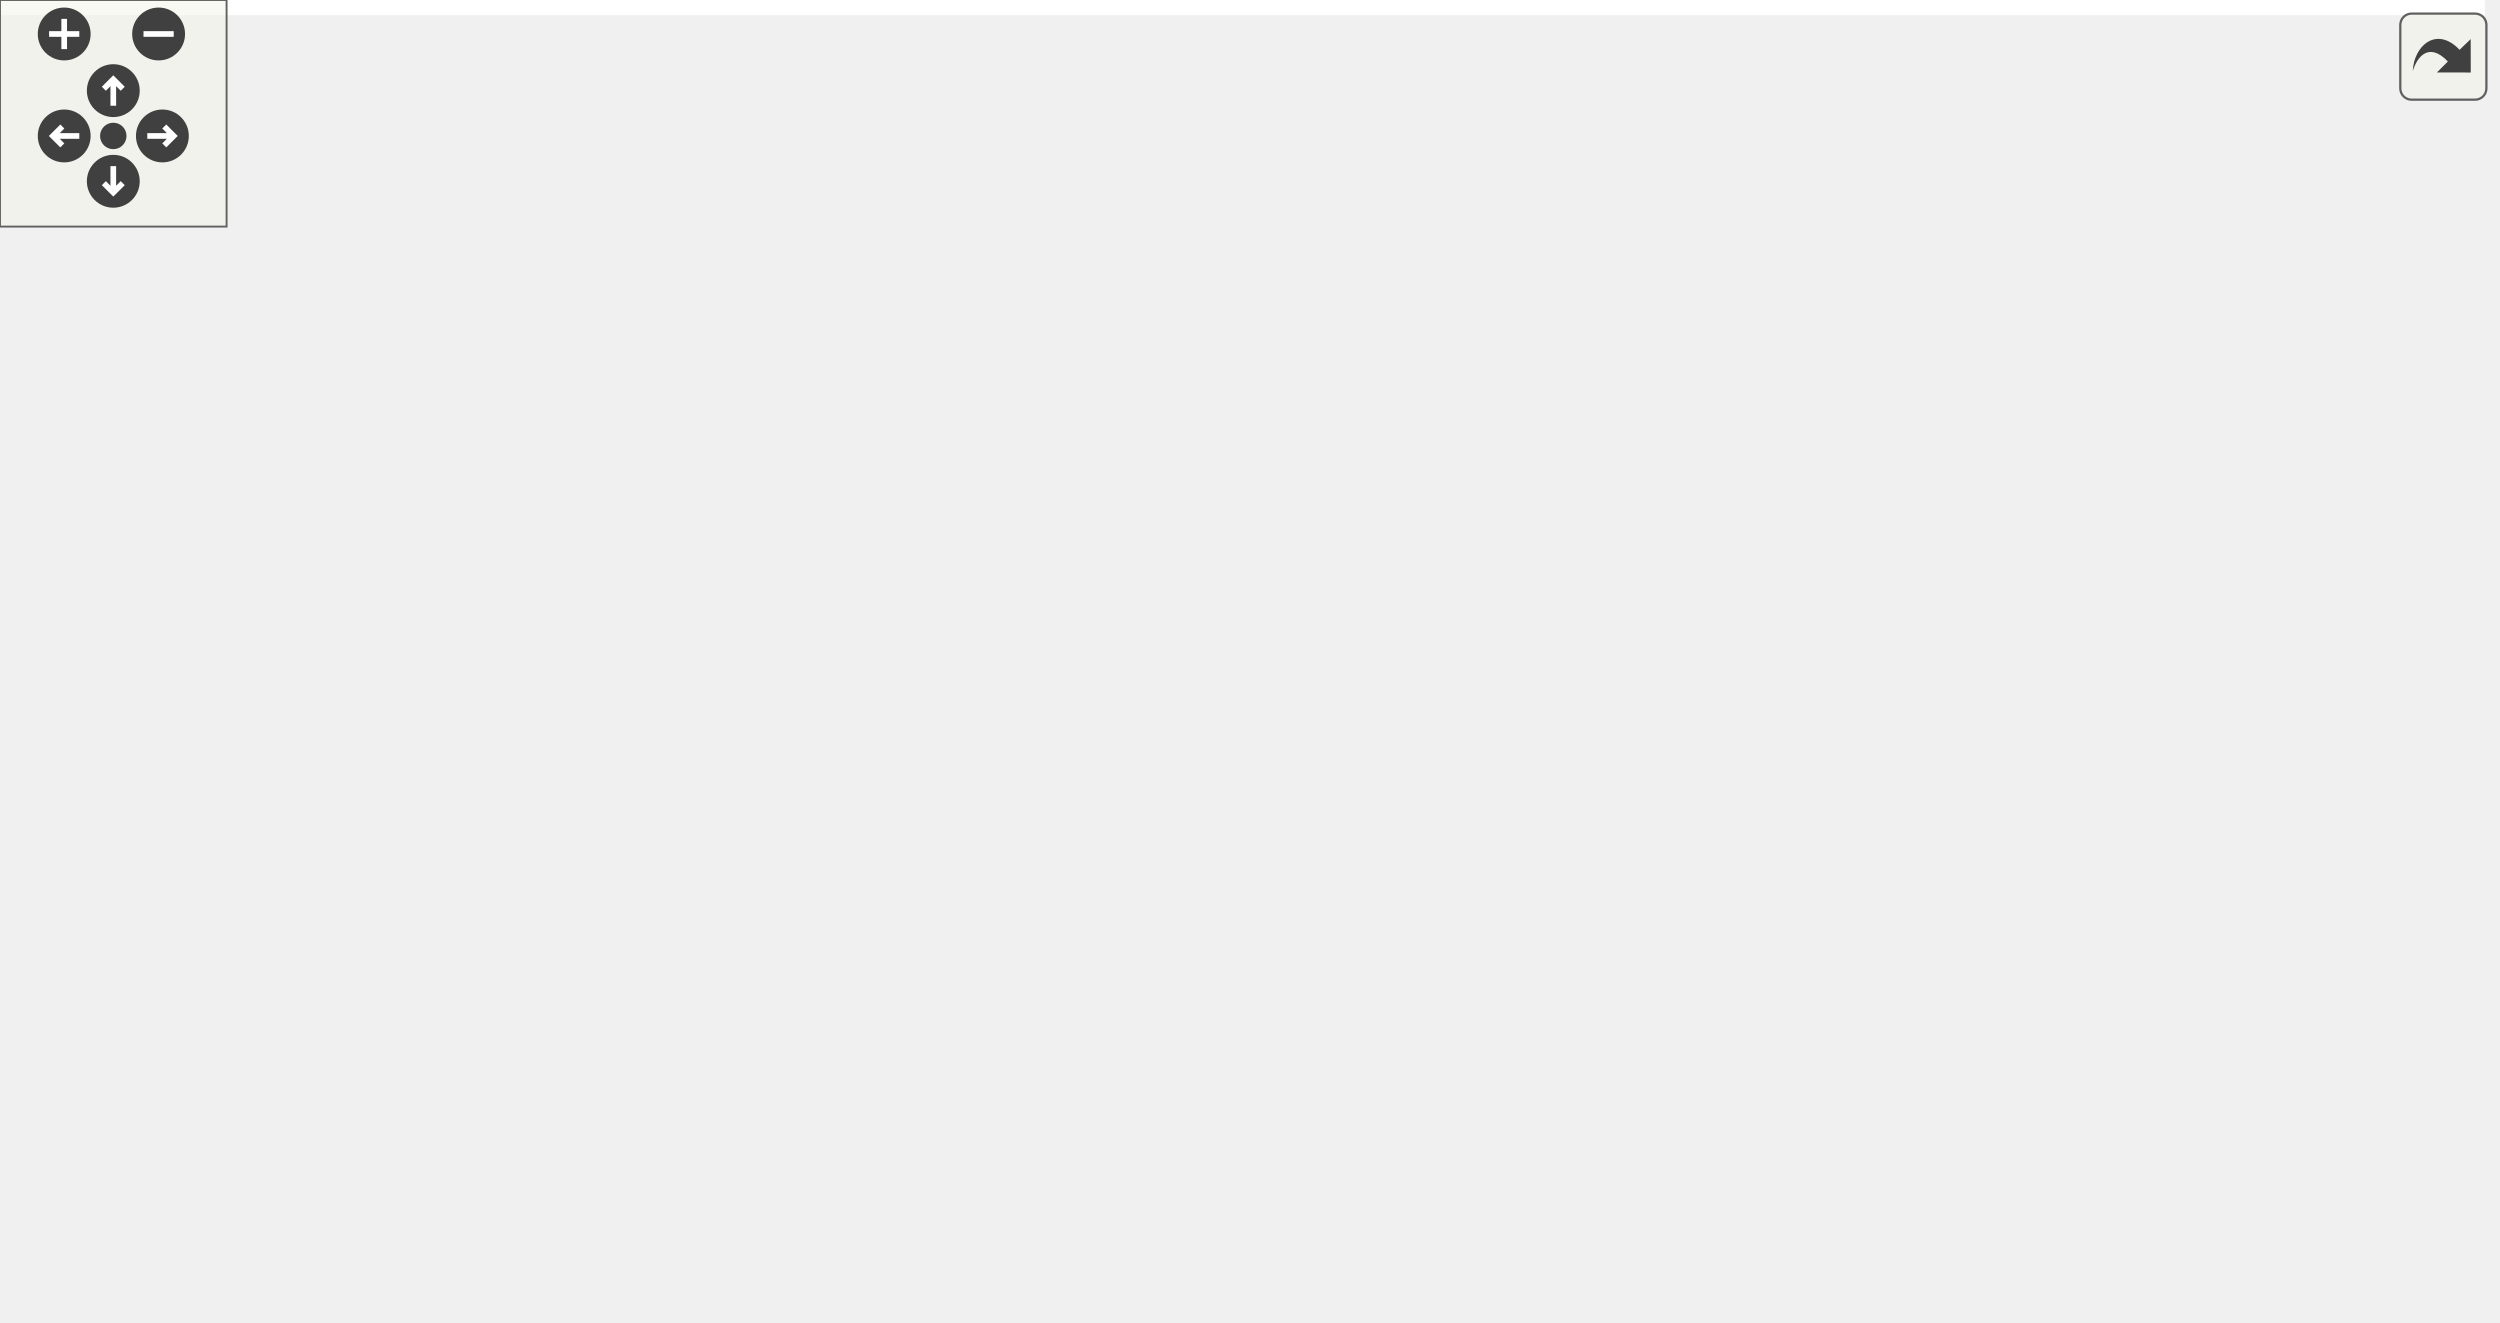
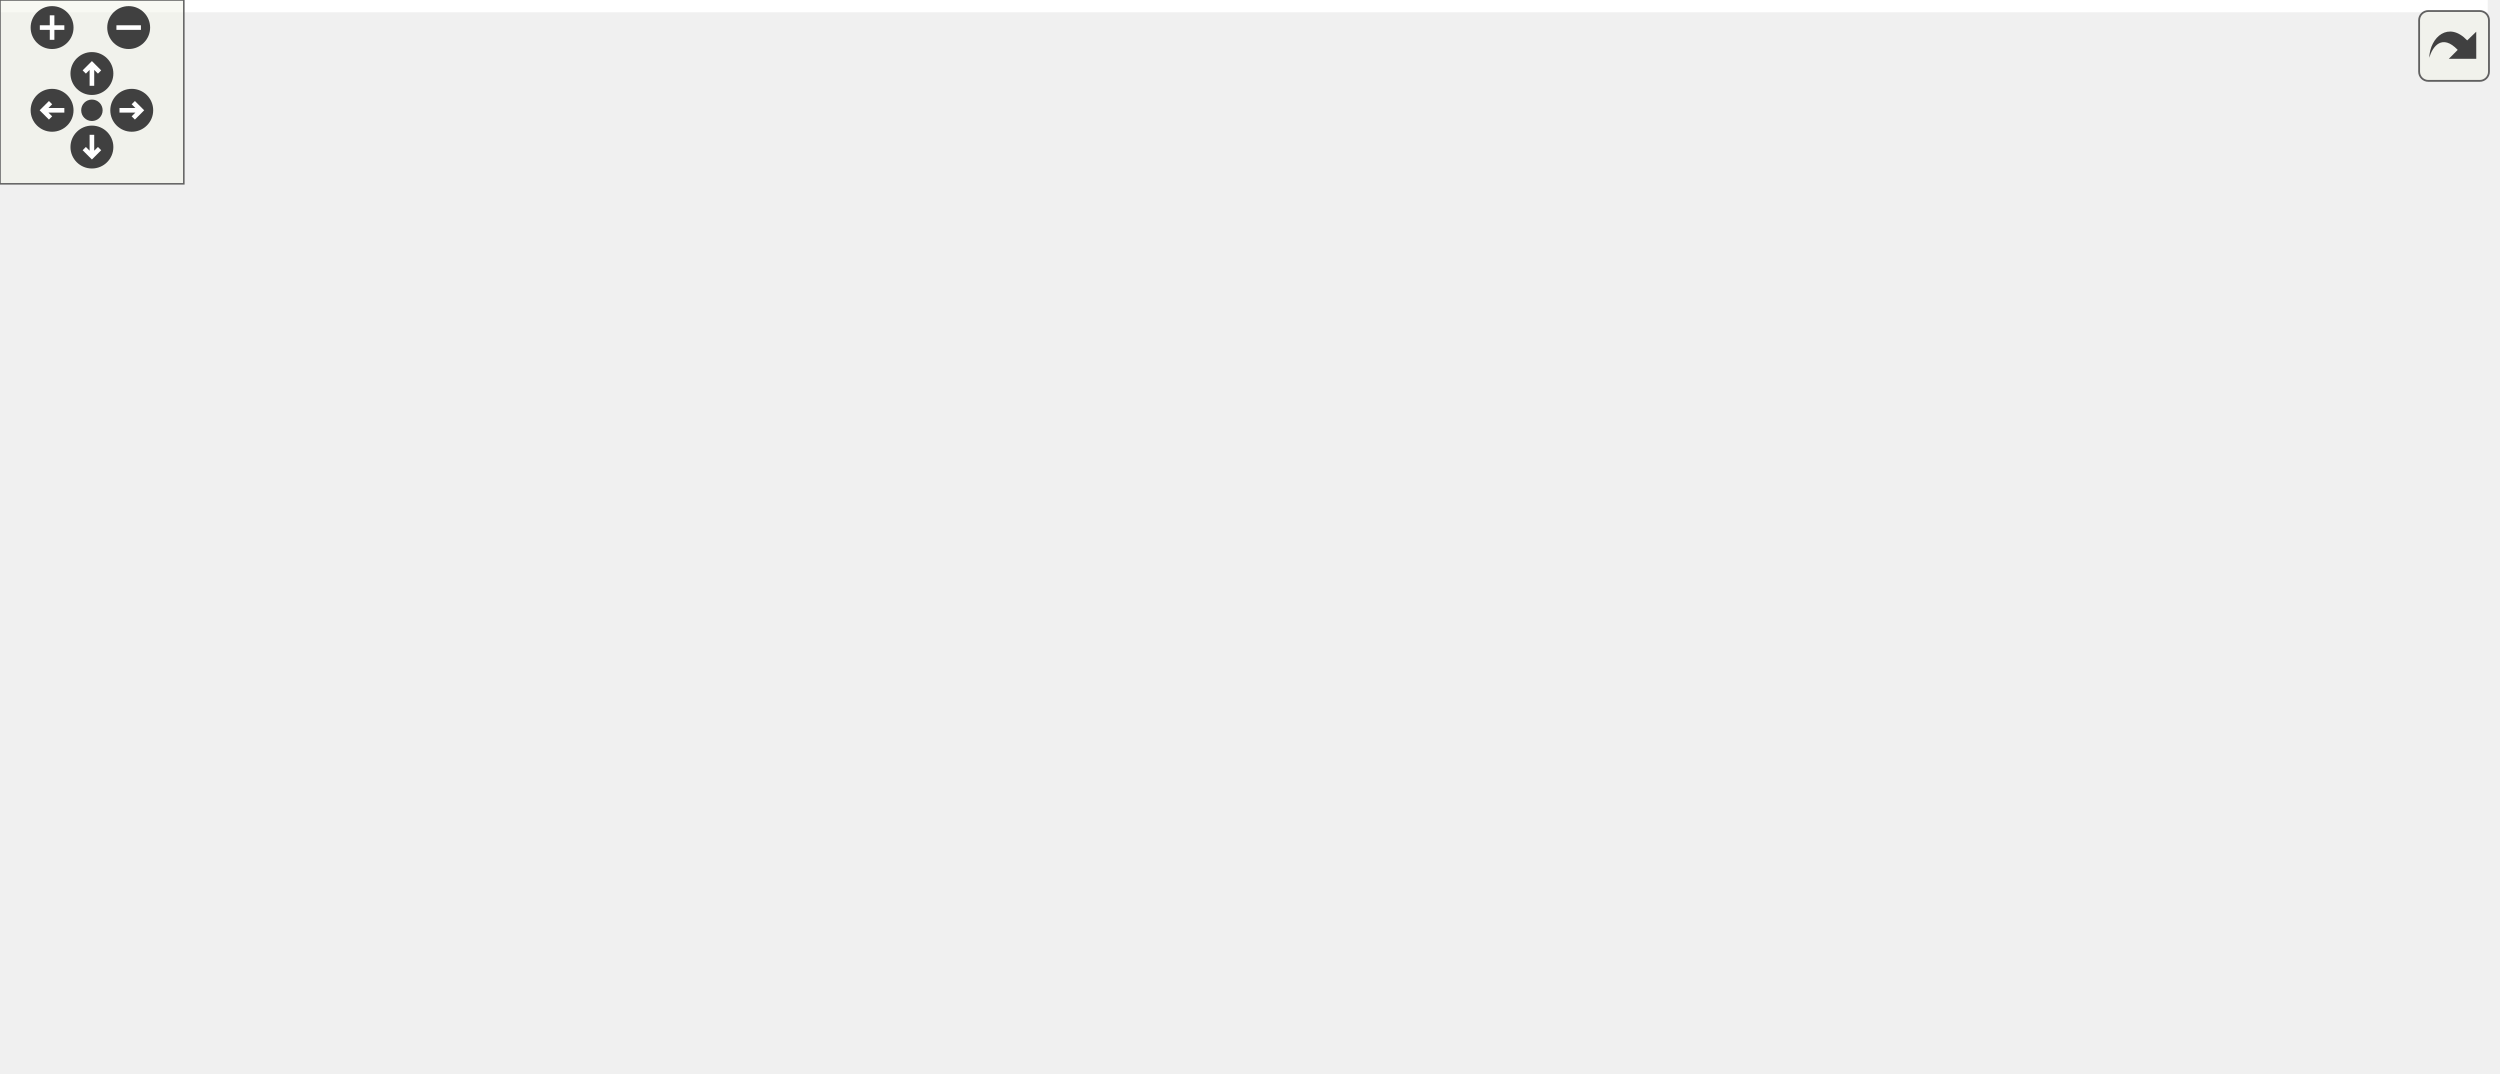
<svg xmlns="http://www.w3.org/2000/svg" xmlns:xlink="http://www.w3.org/1999/xlink" id="main" version="1.1" xml:space="preserve">
  <style type="text/css">
.edge:hover path { stroke: red; }
.edge:hover polygon { stroke: red; fill: red; }
</style>
  <defs>
    <circle id="rim" cx="0" cy="0" r="7" />
    <circle id="rim2" cx="0" cy="0" r="3.5" />
    <g id="zoomPlus">
      <use xlink:href="#rim" fill="#404040">
        <set attributeName="fill" to="#808080" begin="zoomplus.mouseover" end="zoomplus.mouseout" />
      </use>
      <path d="M-4,0h8M0,-4v8" fill="none" stroke="white" stroke-width="1.5" pointer-events="none" />
    </g>
    <g id="zoomMin">
      <use xlink:href="#rim" fill="#404040">
        <set attributeName="fill" to="#808080" begin="zoomminus.mouseover" end="zoomminus.mouseout" />
      </use>
      <path d="M-4,0h8" fill="none" stroke="white" stroke-width="1.5" pointer-events="none" />
    </g>
    <g id="dirArrow">
      <path fill="none" stroke="white" stroke-width="1.5" d="M0,-3.0v7 M-2.5,-0.5L0,-3.0L2.5,-0.5" />
    </g>
    <g id="resetDef">
      <use xlink:href="#rim2" fill="#404040">
        <set attributeName="fill" to="#808080" begin="reset.mouseover" end="reset.mouseout" />
      </use>
    </g>
  </defs>
  <svg id="graph" class="graph">
    <g id="viewport">
-       <polygon fill="white" stroke="none" points="-4,4 -4,-290 658,-290 658,4 -4,4" />
+       <polygon fill="white" stroke="none" points="-4,4 -4,-290 812,-290 812,4 -4,4" />
      <g id="node1" class="node">
        <polygon fill="#bfbfbf" stroke="black" points="0.5,-114.5 0.5,-133.5 133.5,-133.5 133.5,-114.5 0.5,-114.5" />
        <text text-anchor="middle" x="67" y="-121.5" font-family="Helvetica,sans-Serif" font-size="10.00">MainWindow::handleEvent</text>
      </g>
      <g id="node2" class="node">
        <g id="a_node2">
          <a xlink:href="class_graphics_item.html#ad6c62fa07246bc1d7b9eae6340a246e2" target="_top" xlink:title="GraphicsItem::handleEvent">
            <polygon fill="white" stroke="black" points="170.5,-133.5 170.5,-152.5 305.5,-152.5 305.5,-133.5 170.5,-133.5" />
            <text text-anchor="middle" x="238" y="-140.5" font-family="Helvetica,sans-Serif" font-size="10.00">GraphicsItem::handleEvent</text>
          </a>
        </g>
      </g>
      <g id="edge1" class="edge">
        <path fill="none" stroke="midnightblue" d="M133.824,-131.4C142.417,-132.366 151.281,-133.363 160.037,-134.347" />
        <polygon fill="midnightblue" stroke="midnightblue" points="159.914,-137.856 170.243,-135.495 160.696,-130.899 159.914,-137.856" />
      </g>
-       <g id="node12" class="node">
-         <g id="a_node12">
+       <g id="node13" class="node">
+         <g id="a_node13">
          <a xlink:href="class_window.html#a63a8cd07ce1d0769adc248651ade56d7" target="_top" xlink:title="Window::drawRequest">
            <polygon fill="white" stroke="black" points="180,-95.5 180,-114.5 296,-114.5 296,-95.5 180,-95.5" />
            <text text-anchor="middle" x="238" y="-102.5" font-family="Helvetica,sans-Serif" font-size="10.00">Window::drawRequest</text>
          </a>
        </g>
      </g>
-       <g id="edge11" class="edge">
+       <g id="edge13" class="edge">
        <path fill="none" stroke="midnightblue" d="M133.824,-116.6C145.58,-115.278 157.843,-113.899 169.641,-112.573" />
        <polygon fill="midnightblue" stroke="midnightblue" points="170.319,-116.019 179.865,-111.423 169.537,-109.063 170.319,-116.019" />
      </g>
      <g id="node3" class="node">
        <g id="a_node3">
          <a xlink:href="class_event.html#af0c720ee042e454bc655288e00ed1e49" target="_top" xlink:title="Event::type">
            <polygon fill="white" stroke="black" points="384.5,-266.5 384.5,-285.5 451.5,-285.5 451.5,-266.5 384.5,-266.5" />
            <text text-anchor="middle" x="418" y="-273.5" font-family="Helvetica,sans-Serif" font-size="10.00">Event::type</text>
          </a>
        </g>
      </g>
      <g id="edge2" class="edge">
        <path fill="none" stroke="midnightblue" d="M244.86,-152.695C258.769,-174.837 296.073,-229.34 342,-257 351.779,-262.889 363.33,-266.962 374.4,-269.776" />
        <polygon fill="midnightblue" stroke="midnightblue" points="373.841,-273.238 384.366,-272.022 375.38,-266.409 373.841,-273.238" />
      </g>
      <g id="node4" class="node">
        <g id="a_node4">
          <a xlink:href="class_mouse_event.html#a0e718c62022dc4296078294b5c6eb3e2" target="_top" xlink:title="MouseEvent::button">
            <polygon fill="white" stroke="black" points="366,-228.5 366,-247.5 470,-247.5 470,-228.5 366,-228.5" />
            <text text-anchor="middle" x="418" y="-235.5" font-family="Helvetica,sans-Serif" font-size="10.00">MouseEvent::button</text>
          </a>
        </g>
      </g>
      <g id="edge3" class="edge">
        <path fill="none" stroke="midnightblue" d="M249.227,-152.714C266.791,-168.867 304.435,-201.228 342,-219 347.009,-221.37 352.35,-223.469 357.788,-225.323" />
        <polygon fill="midnightblue" stroke="midnightblue" points="357.039,-228.756 367.627,-228.403 359.129,-222.076 357.039,-228.756" />
      </g>
      <g id="node5" class="node">
        <g id="a_node5">
          <a xlink:href="class_mouse_event.html#a0750646f0011ff65b384f108594208a3" target="_top" xlink:title="MouseEvent::state">
            <polygon fill="white" stroke="black" points="368.5,-190.5 368.5,-209.5 467.5,-209.5 467.5,-190.5 368.5,-190.5" />
            <text text-anchor="middle" x="418" y="-197.5" font-family="Helvetica,sans-Serif" font-size="10.00">MouseEvent::state</text>
          </a>
        </g>
      </g>
      <g id="edge4" class="edge">
        <path fill="none" stroke="midnightblue" d="M262.895,-152.631C283.615,-160.785 314.511,-172.473 342,-181 349.753,-183.405 358.024,-185.733 366.138,-187.887" />
        <polygon fill="midnightblue" stroke="midnightblue" points="365.353,-191.299 375.911,-190.421 367.109,-184.523 365.353,-191.299" />
      </g>
      <g id="node6" class="node">
        <g id="a_node6">
          <a xlink:href="class_graphics_item.html#a853ecc7b1940b8bce18600a3f3d6cda7" target="_top" xlink:title="GraphicsItem::isOver">
            <polygon fill="white" stroke="black" points="363,-152.5 363,-171.5 473,-171.5 473,-152.5 363,-152.5" />
            <text text-anchor="middle" x="418" y="-159.5" font-family="Helvetica,sans-Serif" font-size="10.00">GraphicsItem::isOver</text>
          </a>
        </g>
      </g>
      <g id="edge5" class="edge">
        <path fill="none" stroke="midnightblue" d="M305.534,-150.102C320.858,-151.738 337.133,-153.475 352.375,-155.102" />
        <polygon fill="midnightblue" stroke="midnightblue" points="352.422,-158.627 362.737,-156.208 353.165,-151.666 352.422,-158.627" />
      </g>
-       <g id="node8" class="node">
-         <g id="a_node8">
+       <g id="node9" class="node">
+         <g id="a_node9">
          <a xlink:href="class_mouse_event.html#a99ec3c735c6e61b96d539c5638b23608" target="_top" xlink:title="MouseEvent::position">
            <polygon fill="white" stroke="black" points="362.5,-114.5 362.5,-133.5 473.5,-133.5 473.5,-114.5 362.5,-114.5" />
            <text text-anchor="middle" x="418" y="-121.5" font-family="Helvetica,sans-Serif" font-size="10.00">MouseEvent::position</text>
          </a>
        </g>
      </g>
-       <g id="edge7" class="edge">
+       <g id="edge9" class="edge">
        <path fill="none" stroke="midnightblue" d="M305.534,-135.898C320.778,-134.271 336.963,-132.543 352.135,-130.924" />
        <polygon fill="midnightblue" stroke="midnightblue" points="352.882,-134.364 362.454,-129.822 352.139,-127.404 352.882,-134.364" />
      </g>
-       <g id="node9" class="node">
-         <g id="a_node9">
+       <g id="node10" class="node">
+         <g id="a_node10">
          <a xlink:href="class_graphics_item.html#a5877c4c5815eacb9876c7b99b119aef7" target="_top" xlink:title="GraphicsItem::setFocusItem">
            <polygon fill="white" stroke="black" points="347.5,-76.5 347.5,-95.5 488.5,-95.5 488.5,-76.5 347.5,-76.5" />
            <text text-anchor="middle" x="418" y="-83.5" font-family="Helvetica,sans-Serif" font-size="10.00">GraphicsItem::setFocusItem</text>
          </a>
        </g>
      </g>
-       <g id="edge8" class="edge">
+       <g id="edge10" class="edge">
        <path fill="none" stroke="midnightblue" d="M278.081,-133.405C287.359,-130.72 297.133,-127.552 306,-124 322.795,-117.273 325.112,-111.489 342,-105 348.402,-102.54 355.235,-100.305 362.07,-98.304" />
        <polygon fill="midnightblue" stroke="midnightblue" points="363.338,-101.585 372.039,-95.54 361.467,-94.839 363.338,-101.585" />
      </g>
-       <g id="node10" class="node">
-         <g id="a_node10">
+       <g id="node11" class="node">
+         <g id="a_node11">
          <a xlink:href="class_graphics_item.html#ae17633bdf56258e2209ae335d0d1c3fa" target="_top" xlink:title="GraphicsItem::focusItem">
            <polygon fill="white" stroke="black" points="355.5,-38.5 355.5,-57.5 480.5,-57.5 480.5,-38.5 355.5,-38.5" />
            <text text-anchor="middle" x="418" y="-45.5" font-family="Helvetica,sans-Serif" font-size="10.00">GraphicsItem::focusItem</text>
          </a>
        </g>
      </g>
-       <g id="edge9" class="edge">
+       <g id="edge11" class="edge">
        <path fill="none" stroke="midnightblue" d="M288.546,-133.481C294.766,-131.014 300.771,-127.909 306,-124 329.999,-106.061 317.75,-84.599 342,-67 344.663,-65.067 347.504,-63.33 350.463,-61.769" />
        <polygon fill="midnightblue" stroke="midnightblue" points="351.986,-64.922 359.64,-57.595 349.088,-58.55 351.986,-64.922" />
      </g>
-       <g id="node11" class="node">
-         <g id="a_node11">
+       <g id="node12" class="node">
+         <g id="a_node12">
          <a xlink:href="class_graphics_item.html#ad6009d75c16ccc9559a4b2ffad69045c" target="_top" xlink:title="GraphicsItem::meHandleEvent">
            <polygon fill="white" stroke="black" points="342.5,-0.5 342.5,-19.5 493.5,-19.5 493.5,-0.5 342.5,-0.5" />
            <text text-anchor="middle" x="418" y="-7.5" font-family="Helvetica,sans-Serif" font-size="10.00">GraphicsItem::meHandleEvent</text>
          </a>
        </g>
      </g>
-       <g id="edge10" class="edge">
+       <g id="edge12" class="edge">
        <path fill="none" stroke="midnightblue" d="M291.682,-133.368C296.905,-130.914 301.813,-127.842 306,-124 339.269,-93.473 308.304,-59.055 342,-29 343.751,-27.438 345.612,-26.001 347.561,-24.679" />
        <polygon fill="midnightblue" stroke="midnightblue" points="349.598,-27.548 356.589,-19.587 346.159,-21.451 349.598,-27.548" />
      </g>
      <g id="node7" class="node">
        <g id="a_node7">
          <a xlink:href="class_graphics_item.html#a6616ded9057686f175bdbaa4c62218dc" target="_top" xlink:title="GraphicsItem::meIsOver">
            <polygon fill="white" stroke="black" points="530,-152.5 530,-171.5 654,-171.5 654,-152.5 530,-152.5" />
            <text text-anchor="middle" x="592" y="-159.5" font-family="Helvetica,sans-Serif" font-size="10.00">GraphicsItem::meIsOver</text>
          </a>
        </g>
      </g>
      <g id="edge6" class="edge">
        <path fill="none" stroke="midnightblue" d="M473.422,-162C488.116,-162 504.237,-162 519.705,-162" />
        <polygon fill="midnightblue" stroke="midnightblue" points="519.754,-165.5 529.754,-162 519.754,-158.5 519.754,-165.5" />
+       </g>
+       <g id="node8" class="node">
+         <g id="a_node8">
+           <a xlink:href="class_graphics_item.html#acddeaf58963ddb0de93b7c1b27512af7" target="_top" xlink:title="GraphicsItem::absolute">
+             <polygon fill="white" stroke="black" points="690,-152.5 690,-171.5 808,-171.5 808,-152.5 690,-152.5" />
+             <text text-anchor="middle" x="749" y="-159.5" font-family="Helvetica,sans-Serif" font-size="10.00">GraphicsItem::absolute</text>
+           </a>
+         </g>
+       </g>
+       <g id="edge7" class="edge">
+         <path fill="none" stroke="midnightblue" d="M654.26,-162C662.622,-162 671.248,-162 679.725,-162" />
+         <polygon fill="midnightblue" stroke="midnightblue" points="679.963,-165.5 689.963,-162 679.963,-158.5 679.963,-165.5" />
+       </g>
+       <g id="edge8" class="edge">
+         <path fill="none" stroke="midnightblue" d="M724.956,-171.757C713.259,-180.565 721.273,-190 749,-190 767.196,-190 776.902,-185.937 778.119,-180.654" />
+         <polygon fill="midnightblue" stroke="midnightblue" points="781.039,-178.709 773.044,-171.757 774.959,-182.177 781.039,-178.709" />
      </g>
    </g>
  </svg>
  <g id="navigator" transform="translate(0 0)" fill="#404254">
    <rect fill="#f2f5e9" fill-opacity="0.5" stroke="#606060" stroke-width=".5" x="0" y="0" width="60" height="60" />
    <use id="zoomplus" xlink:href="#zoomPlus" x="17" y="9" />
    <use id="zoomminus" xlink:href="#zoomMin" x="42" y="9" />
    <use id="reset" xlink:href="#resetDef" x="30" y="36" />
    <g id="arrowUp" xlink:href="#dirArrow" transform="translate(30 24)">
      <use xlink:href="#rim" fill="#404040">
        <set attributeName="fill" to="#808080" begin="arrowUp.mouseover" end="arrowUp.mouseout" />
      </use>
      <path fill="none" stroke="white" stroke-width="1.5" d="M0,-3.0v7 M-2.5,-0.5L0,-3.0L2.5,-0.5" />
    </g>
    <g id="arrowRight" xlink:href="#dirArrow" transform="rotate(90) translate(36 -43)">
      <use xlink:href="#rim" fill="#404040">
        <set attributeName="fill" to="#808080" begin="arrowRight.mouseover" end="arrowRight.mouseout" />
      </use>
      <path fill="none" stroke="white" stroke-width="1.5" d="M0,-3.0v7 M-2.5,-0.5L0,-3.0L2.5,-0.5" />
    </g>
    <g id="arrowDown" xlink:href="#dirArrow" transform="rotate(180) translate(-30 -48)">
      <use xlink:href="#rim" fill="#404040">
        <set attributeName="fill" to="#808080" begin="arrowDown.mouseover" end="arrowDown.mouseout" />
      </use>
      <path fill="none" stroke="white" stroke-width="1.5" d="M0,-3.0v7 M-2.5,-0.5L0,-3.0L2.5,-0.5" />
    </g>
    <g id="arrowLeft" xlink:href="#dirArrow" transform="rotate(270) translate(-36 17)">
      <use xlink:href="#rim" fill="#404040">
        <set attributeName="fill" to="#808080" begin="arrowLeft.mouseover" end="arrowLeft.mouseout" />
      </use>
      <path fill="none" stroke="white" stroke-width="1.5" d="M0,-3.0v7 M-2.5,-0.5L0,-3.0L2.5,-0.5" />
    </g>
  </g>
  <svg viewBox="0 0 15 15" width="100%" height="30px" preserveAspectRatio="xMaxYMin meet">
    <g id="arrow_out" transform="scale(0.3 0.3)">
      <a xlink:href="class_main_window_a0c74824ef8e6256455545f2659610b31_cgraph_org.svg" target="_base">
        <rect id="button" ry="5" rx="5" y="6" x="6" height="38" width="38" fill="#f2f5e9" fill-opacity="0.5" stroke="#606060" stroke-width="1.0" />
        <path id="arrow" d="M 11.5,31.437 C 11.94,20.098 22.043,11.323 32.159,21.979 L 37.069,17.246 C 37.069,17.246 37.088,32 37.088,32 L 22.16,31.978 C 22.16,31.978 26.998,27.14 26.998,27.14 C 18.529,18.264 13.292,25.23 11.5,31.437 z" style="fill:#404040;" />
      </a>
    </g>
  </svg>
</svg>
